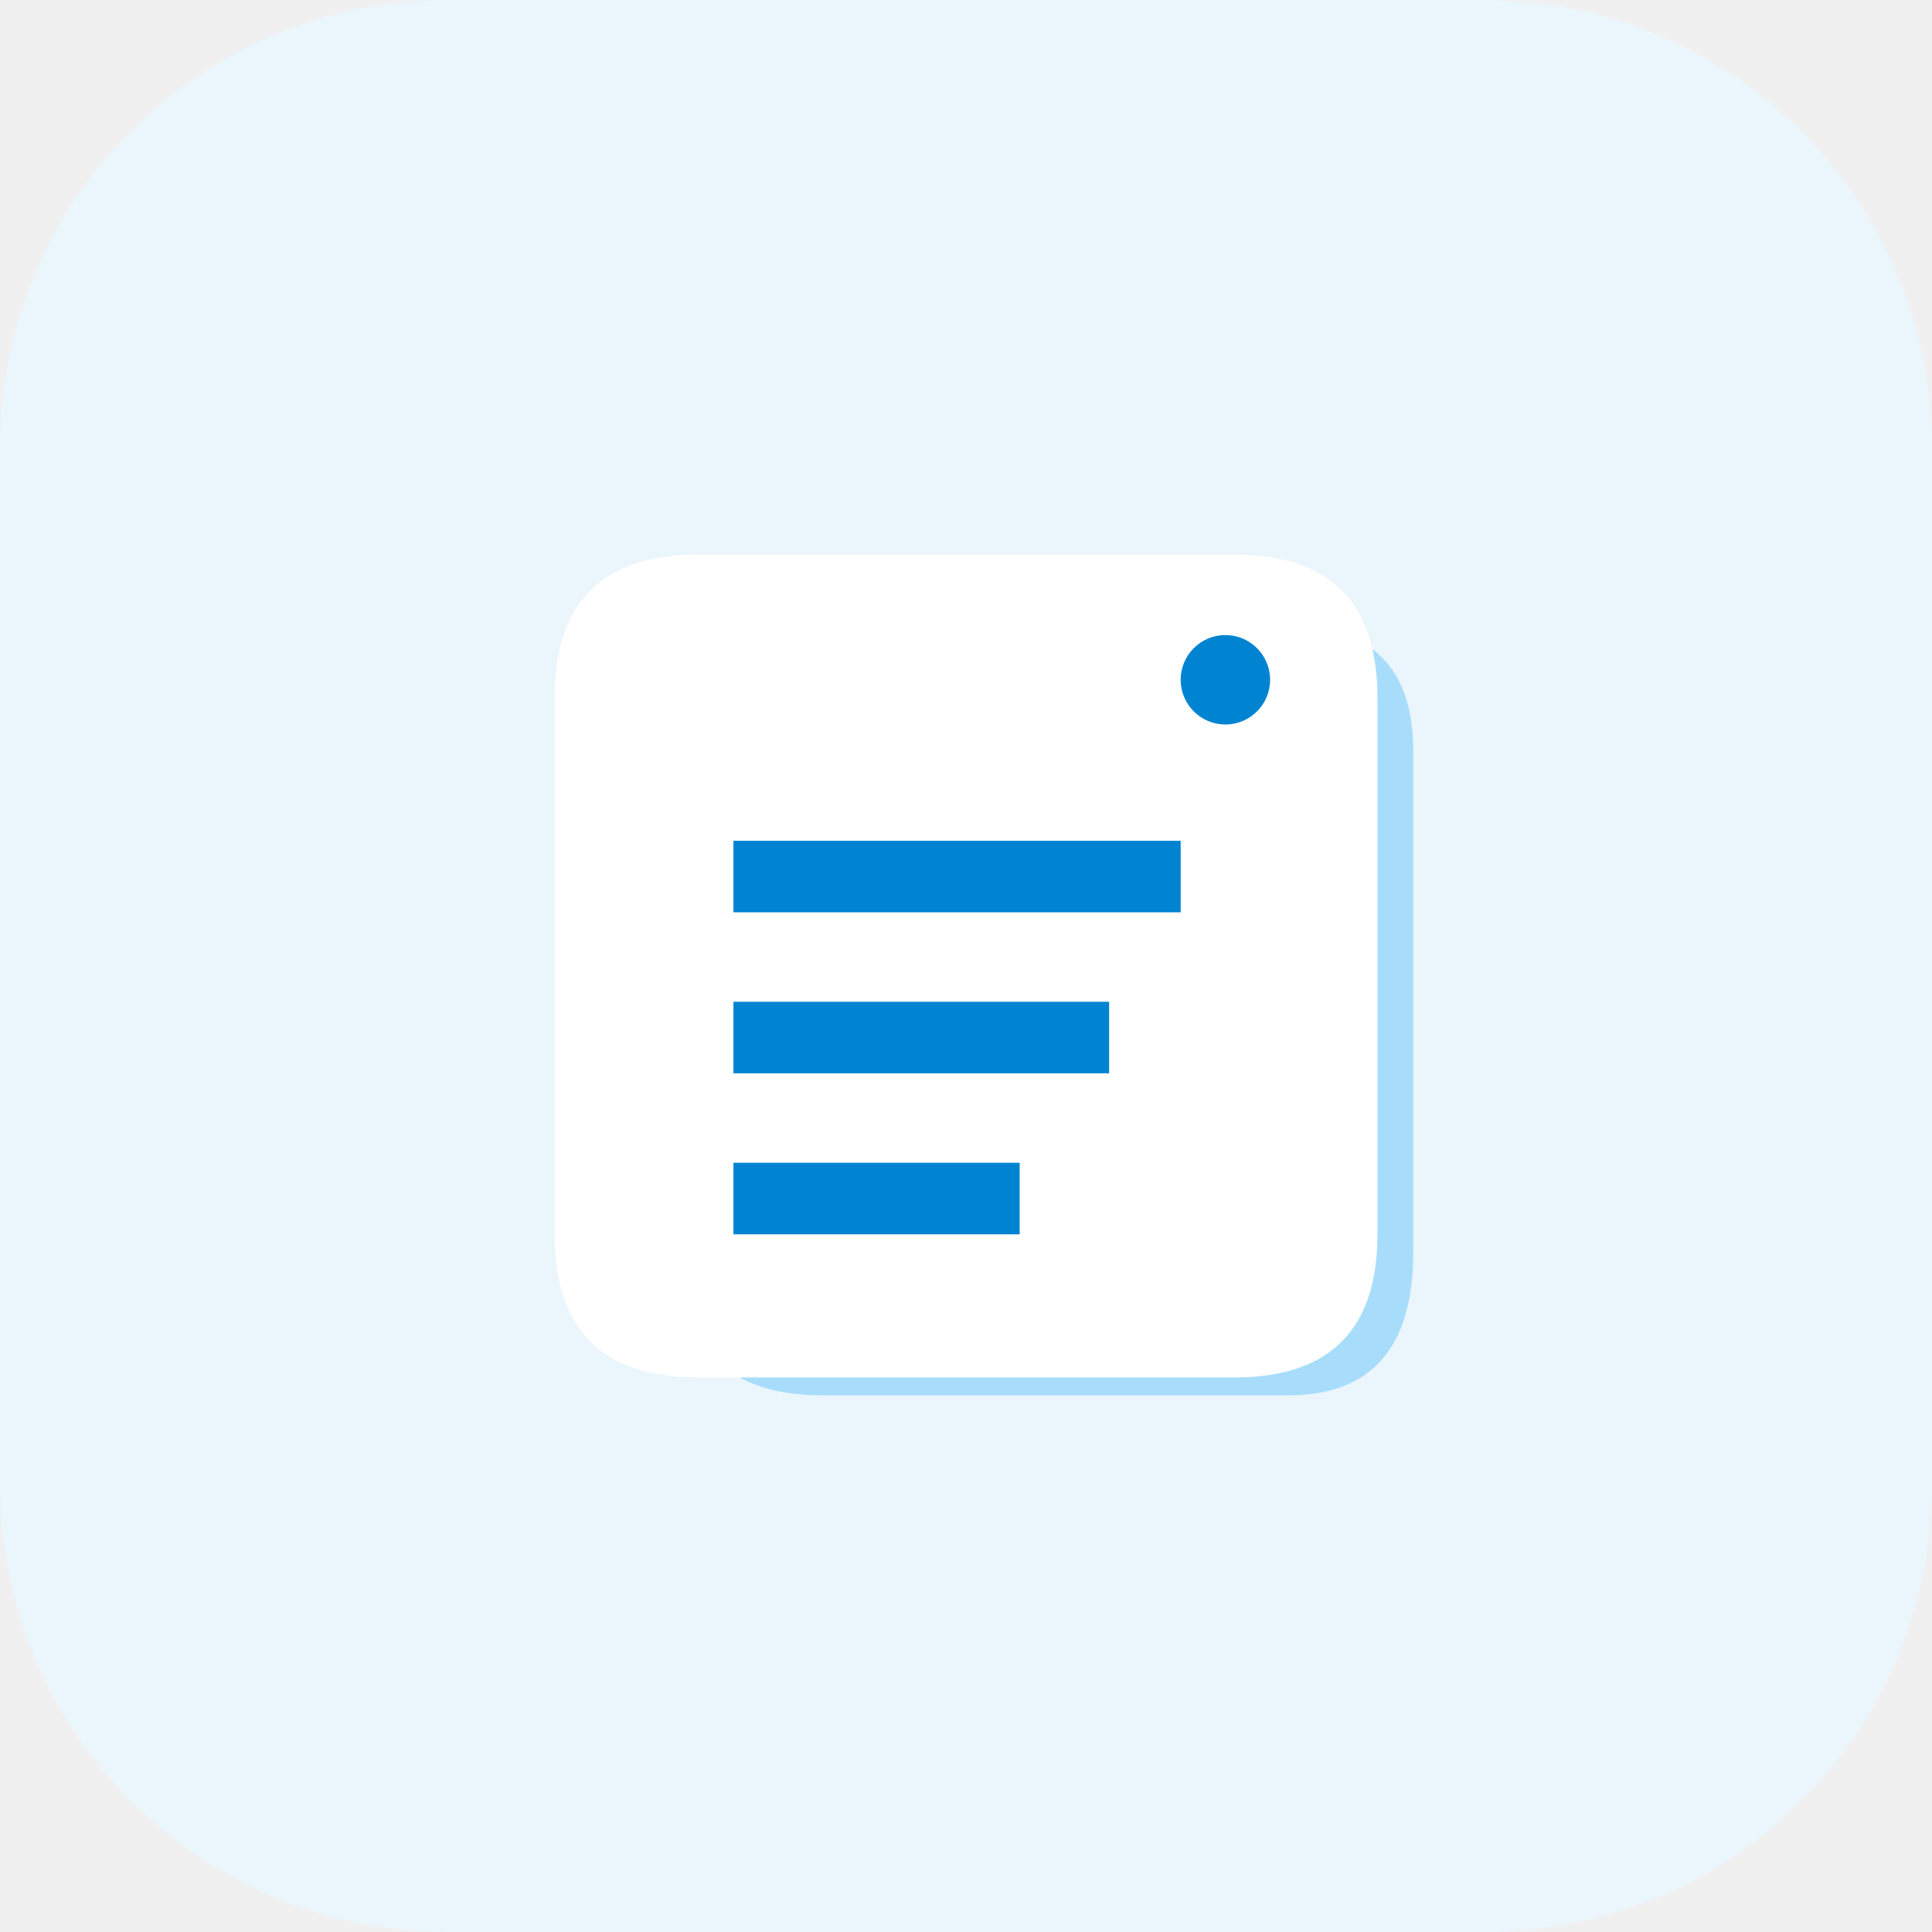
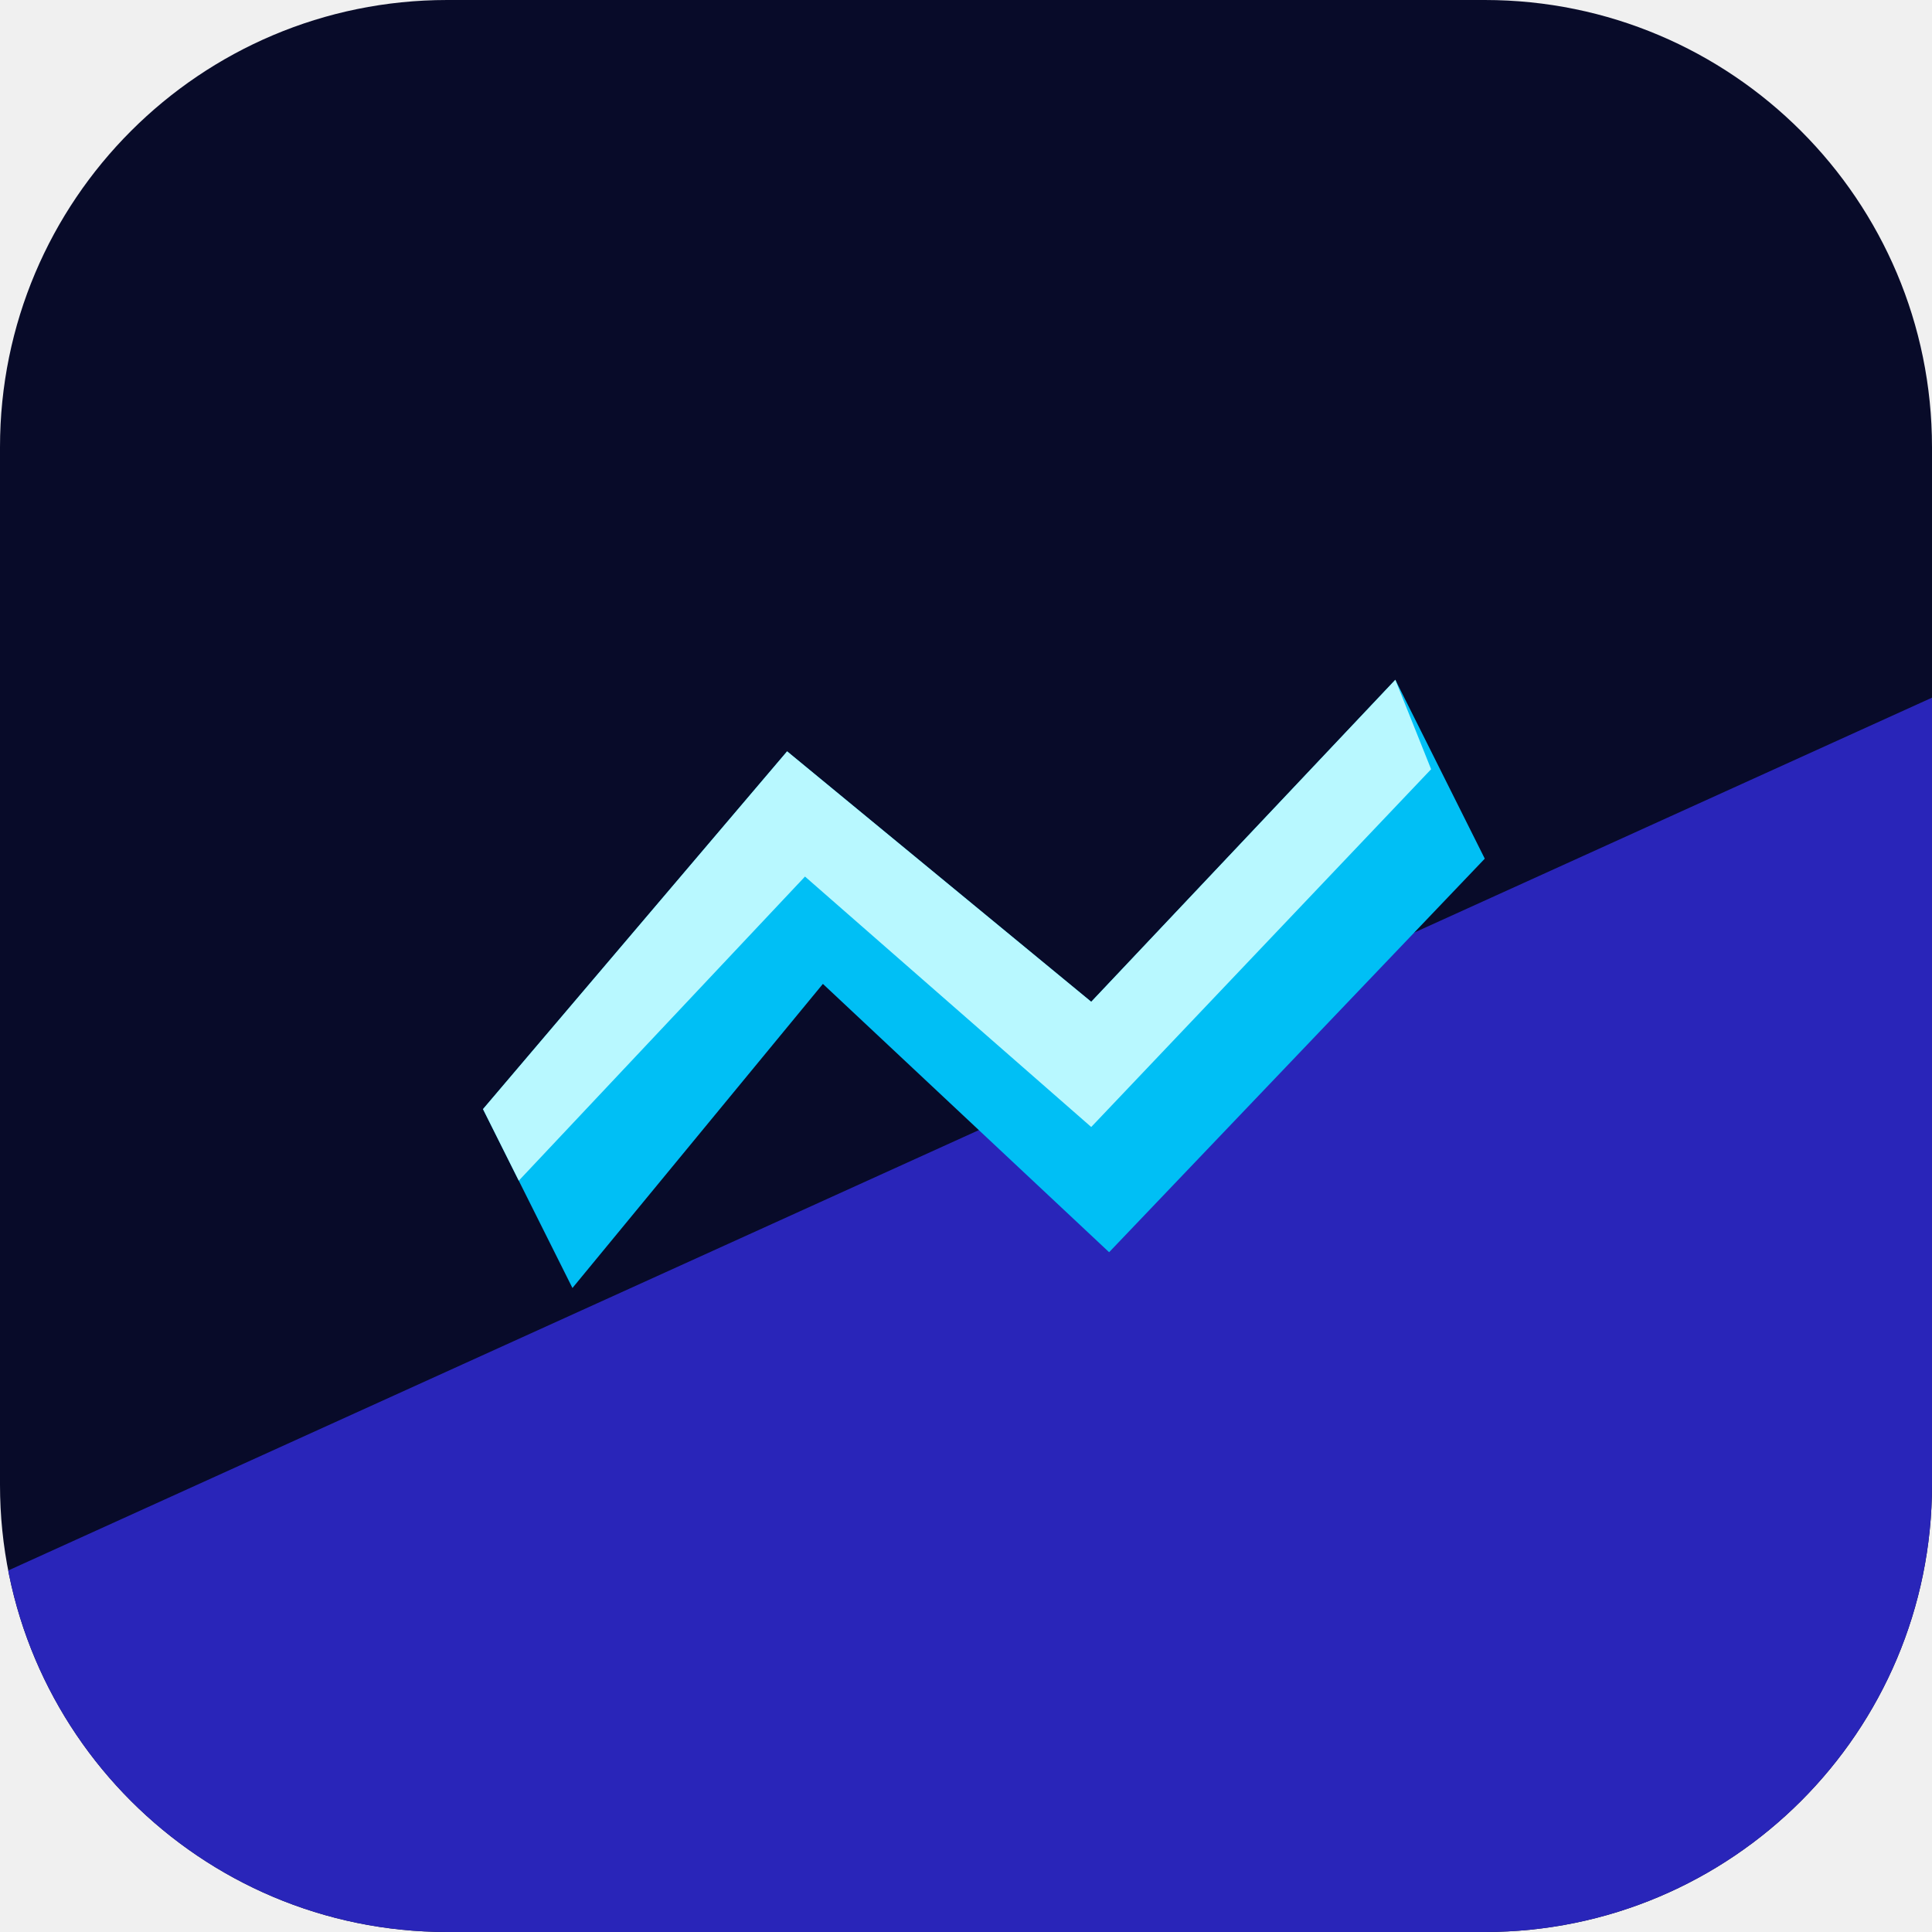
<svg xmlns="http://www.w3.org/2000/svg" viewBox="0 0 108 108" role="img" aria-labelledby="title">
-   <rect width="108" height="108" rx="25" fill="#EAF5FC" />
-   <path fill="#A7DDFB" d="M46,35 H72 Q79,35 79,42 V70 Q79,78 72,78 H46 Q38,78 38,70 V42 Q38,35 46,35 Z" />
-   <path fill="#FFFFFF" d="M39,31 H69 Q77,31 77,39 V69 Q77,77 69,77 H39 Q31,77 31,69 V39 Q31,31 39,31 Z" />
-   <path fill="#0084D1" d="M41,47 H66 V51 H41 Z M41,56 H62 V60 H41 Z M41,65 H57 V69 H41 Z M66,38 a2.5,2.5 0,1 0,5 0 a2.5,2.5 0,1 0,-5 0 Z" />
+   <defs>
+     <clipPath id="mask">
+       <rect width="108" height="108" rx="25" />
+     </clipPath>
+   </defs>
+   <g clip-path="url(#mask)">
+     <path fill="#080B29" d="M0,0 H108 V108 H0 Z" />
+     <path fill="#2925B9" d="M0,108 V88 L108,39 V108 Z" />
+     <path fill="#00BFF5" d="M27,62 L44,42 L61,56 L78,38 L83,48 L62,70 L46,55 L32,72 Z" />
+     <path fill="#B8F8FF" d="M27,62 L44,42 L61,56 L78,38 L80,43 L61,63 L45,49 L29,66 Z" />
+   </g>
</svg>
